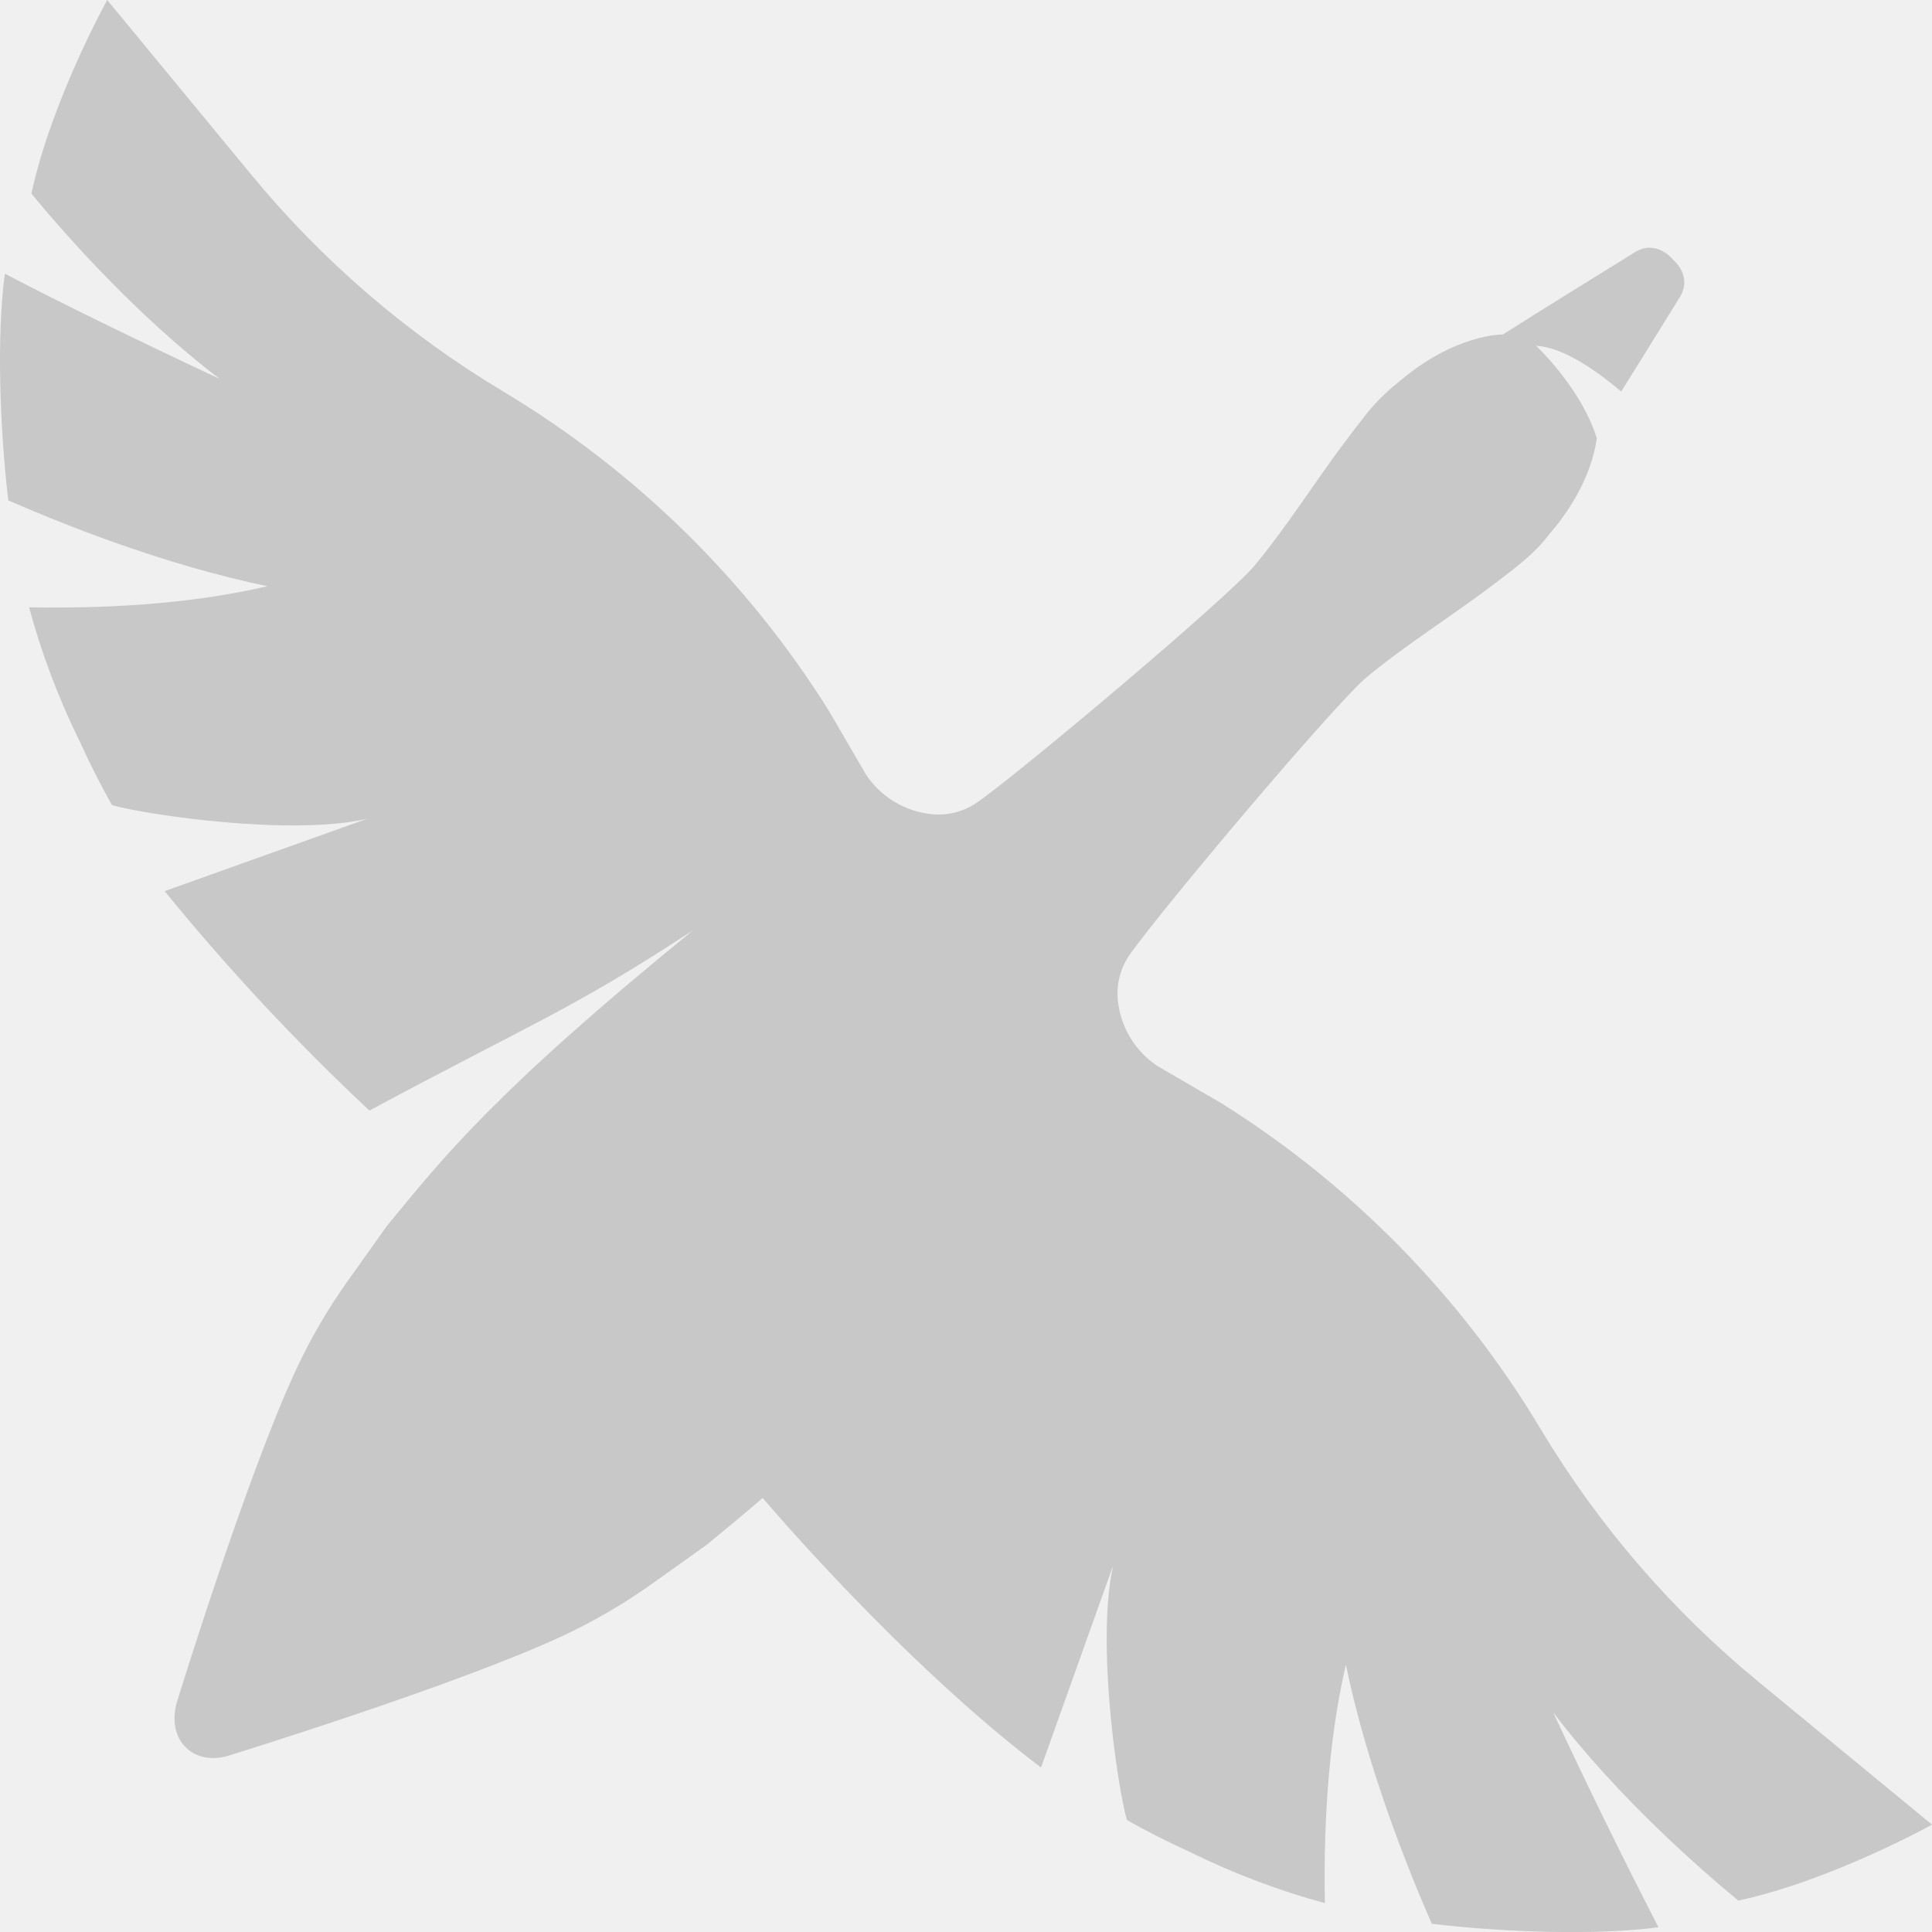
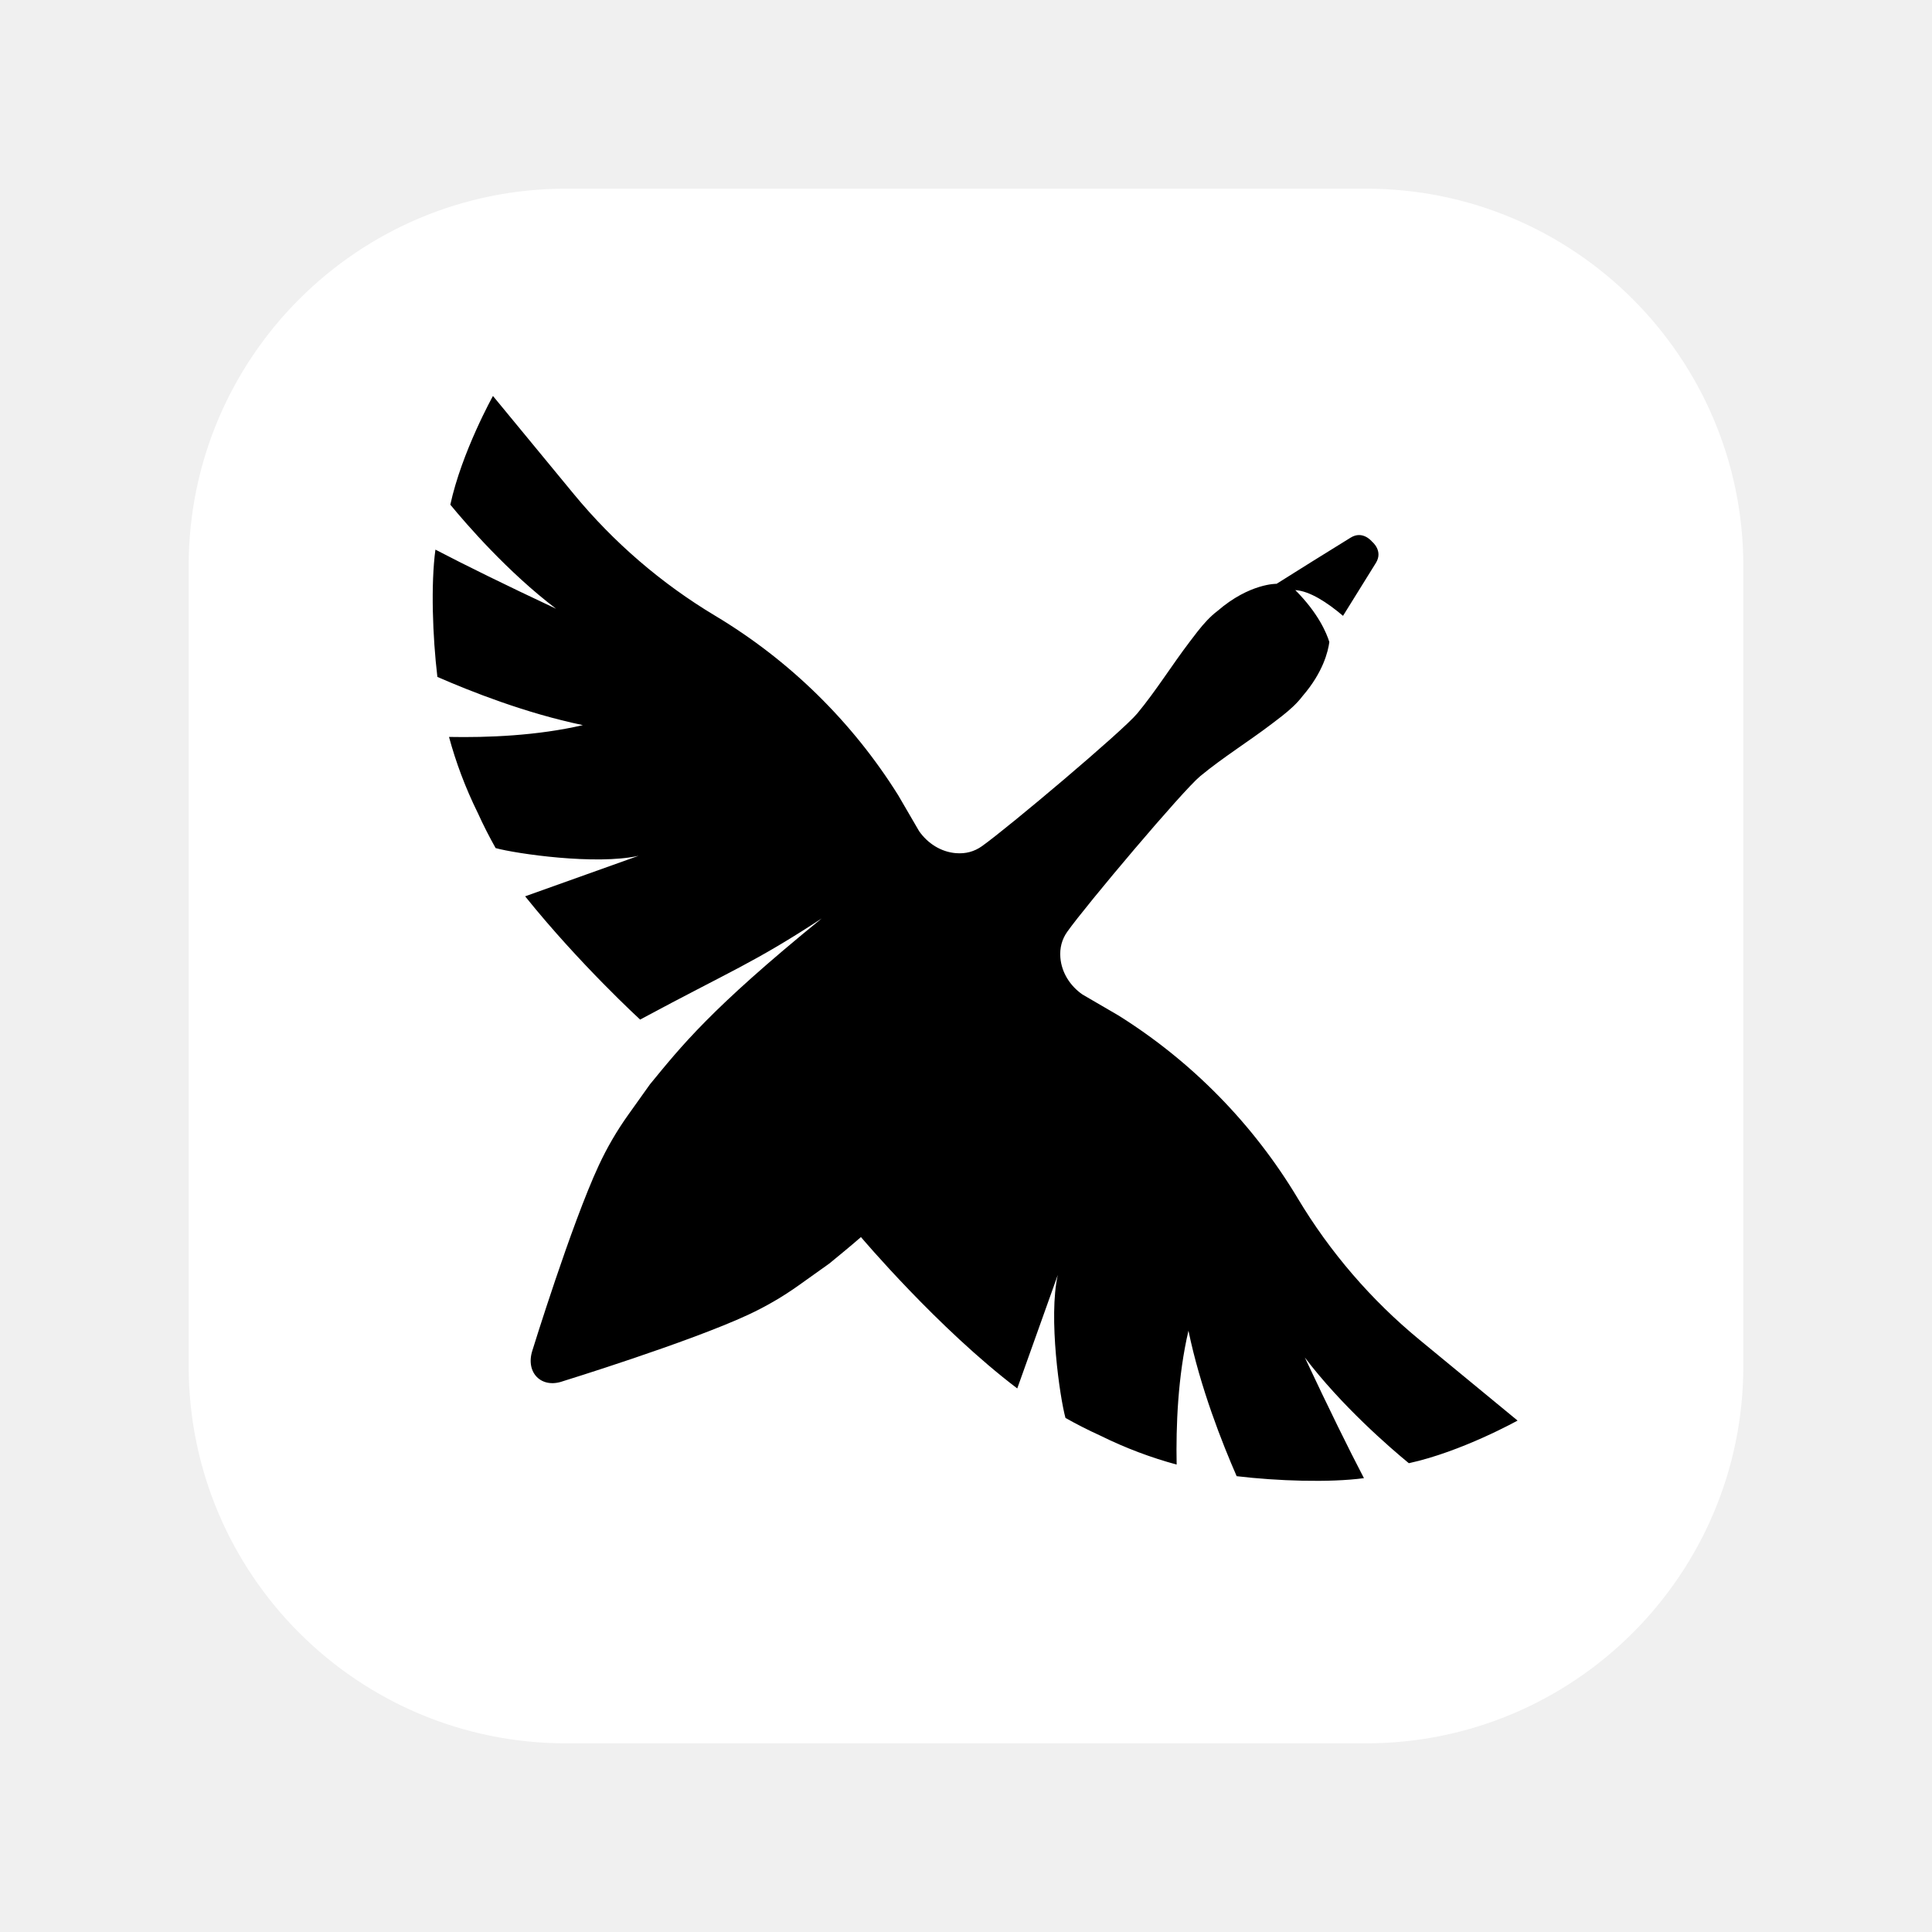
<svg xmlns="http://www.w3.org/2000/svg" width="16" height="16" viewBox="0 0 16 16">
-   <g transform="scale(0.66667)" fill="#c8c8c8">
-     <path d="M21.595 23.61c1.167-.254 2.405-.944 2.405-.944l-2.167-1.784a12.124 12.124 0 01-2.695-3.131 12.127 12.127 0 00-3.97-4.049l-.794-.462a1.115 1.115 0 01-.488-.815.844.844 0 01.154-.575c.413-.582 2.548-3.115 2.94-3.44.503-.416 1.065-.762 1.586-1.159.074-.056.148-.112.221-.17.003-.002.007-.004.009-.007.167-.131.325-.272.45-.438.453-.524.563-.988.59-1.193-.061-.197-.244-.639-.753-1.148.319.02.705.272 1.056.569.235-.376.481-.773.727-1.171.165-.266-.08-.465-.086-.471h-.001V3.22c-.007-.007-.206-.25-.471-.086-.567.35-1.134.702-1.639 1.021 0 0-.597-.012-1.305.599a2.464 2.464 0 00-.438.45l-.007.009c-.058.072-.114.147-.17.221-.397.521-.743 1.083-1.16 1.587-.323.391-2.857 2.526-3.44 2.94a.842.842 0 01-.574.153 1.115 1.115 0 01-.815-.488l-.462-.794a12.123 12.123 0 00-4.049-3.97 12.133 12.133 0 01-3.13-2.695L1.332 0S.643 1.238.39 2.405c.352.428 1.27 1.49 2.34 2.302C1.58 4.167.73 3.75.06 3.4c-.103.765-.063 1.92.043 2.816.726.317 1.961.806 3.219 1.066-1.006.236-2.11.278-2.961.262.15.554.358 1.119.64 1.688.119.263.25.52.39.77.452.125 2.222.383 3.164.171l-2.51.897a27.776 27.776 0 002.544 2.726c2.031-1.092 2.494-1.241 4.018-2.238-2.467 2.008-3.108 2.828-3.8 3.67l-.483.678c-.25.351-.469.725-.65 1.117-.61 1.31-1.47 4.1-1.47 4.1-.154.486.202.842.674.674 0 0 2.79-.861 4.1-1.47.392-.182.766-.4 1.118-.65l.677-.483c.227-.187.453-.37.701-.586 0 0 1.705 2.02 3.458 3.349l.896-2.511c-.211.942.046 2.712.17 3.163.252.142.509.272.772.392.569.28 1.134.49 1.688.64-.016-.853.026-1.956.261-2.962.26 1.258.75 2.493 1.067 3.219.895.106 2.051.146 2.816.043a73.87 73.87 0 01-1.308-2.67c.811 1.07 1.874 1.988 2.302 2.34h-.001z" />
+   <g fill="#c8c8c8">
+     <svg width="16" height="16" viewBox="0 0 2048 2048">
+       <rect x="200" y="200" width="1648" height="1648" rx="400" ry="400" fill="#ffffff" stroke="none" />
+       <g transform="translate(128, 94) scale(3)">
+         <path d="M455.145 485.687C473.786 481.639 493.559 470.622 493.559 470.622L458.952 442.115C441.844 428.034 427.282 411.116 415.898 392.108C400.167 365.845 378.431 343.683 352.485 327.445L339.813 320.066C335.471 317.048 332.444 312.344 332.013 307.037C331.737 303.615 332.557 300.556 334.47 297.864C341.068 288.564 375.172 248.097 381.422 242.926C389.471 236.273 398.44 230.739 406.761 224.403C407.944 223.501 409.131 222.604 410.3 221.689C410.341 221.648 410.4 221.616 410.436 221.58C413.106 219.472 415.626 217.233 417.629 214.578C424.862 206.202 426.62 198.797 427.051 195.52C426.072 192.366 423.153 185.314 415.018 177.179C420.117 177.492 426.29 181.525 431.887 186.27C435.644 180.265 439.578 173.92 443.507 167.562C446.131 163.315 442.238 160.138 442.129 160.039L442.107 160.034C442.107 160.034 442.107 160.016 442.102 160.012C442.002 159.903 438.825 156.01 434.588 158.634C425.528 164.24 416.473 169.851 408.42 174.949C408.42 174.949 398.875 174.75 387.572 184.512C384.912 186.52 382.673 189.039 380.57 191.704C380.529 191.745 380.493 191.799 380.461 191.84C379.541 193.005 378.644 194.192 377.747 195.38C371.406 203.705 365.877 212.67 359.224 220.719C354.057 226.973 313.586 261.072 304.286 267.671C301.594 269.584 298.539 270.408 295.113 270.127C289.811 269.701 285.102 266.669 282.083 262.328L274.705 249.656C258.467 223.701 236.305 201.974 210.042 186.243C191.034 174.859 174.12 160.292 160.035 143.188L131.519 108.581C131.519 108.581 120.497 128.35 116.454 146.995C122.078 153.834 136.749 170.807 153.826 183.769C135.466 175.135 121.893 168.459 111.188 162.876C109.538 175.085 110.182 193.549 111.881 207.848C123.47 212.919 143.202 220.732 163.289 224.884C147.222 228.641 129.597 229.325 115.987 229.058C118.385 237.909 121.72 246.937 126.207 256.019C128.115 260.22 130.204 264.322 132.461 268.337C139.663 270.318 167.939 274.437 182.985 271.056C168.016 276.4 142.885 285.378 142.885 285.378C162.187 309.393 183.52 328.931 183.52 328.931C215.969 311.483 223.366 309.099 247.703 293.182C208.292 325.251 198.063 338.344 187 351.8L179.291 362.618C175.285 368.238 171.809 374.207 168.904 380.465C159.183 401.381 145.423 445.949 145.423 445.949C142.967 453.717 148.659 459.41 156.2 456.727C156.2 456.727 200.76 442.967 221.684 433.246C227.939 430.336 233.917 426.86 239.532 422.858L250.35 415.149C253.98 412.163 257.588 409.235 261.549 405.782C261.549 405.782 288.782 438.045 316.776 459.269C316.776 459.269 325.755 434.139 331.098 419.169C327.712 434.22 331.832 462.496 333.817 469.693C337.823 471.95 341.934 474.039 346.135 475.947C355.222 480.438 364.245 483.77 373.097 486.167C372.834 472.553 373.514 454.932 377.271 438.866C381.422 458.952 389.231 478.689 394.307 490.273C408.605 491.973 427.069 492.616 439.279 490.966C433.695 480.262 427.019 466.679 418.386 448.329C431.347 465.406 448.32 480.076 455.159 485.7L455.145 485.687Z" fill="black" />
+       </g>
+     </svg>
  </g>
</svg>
